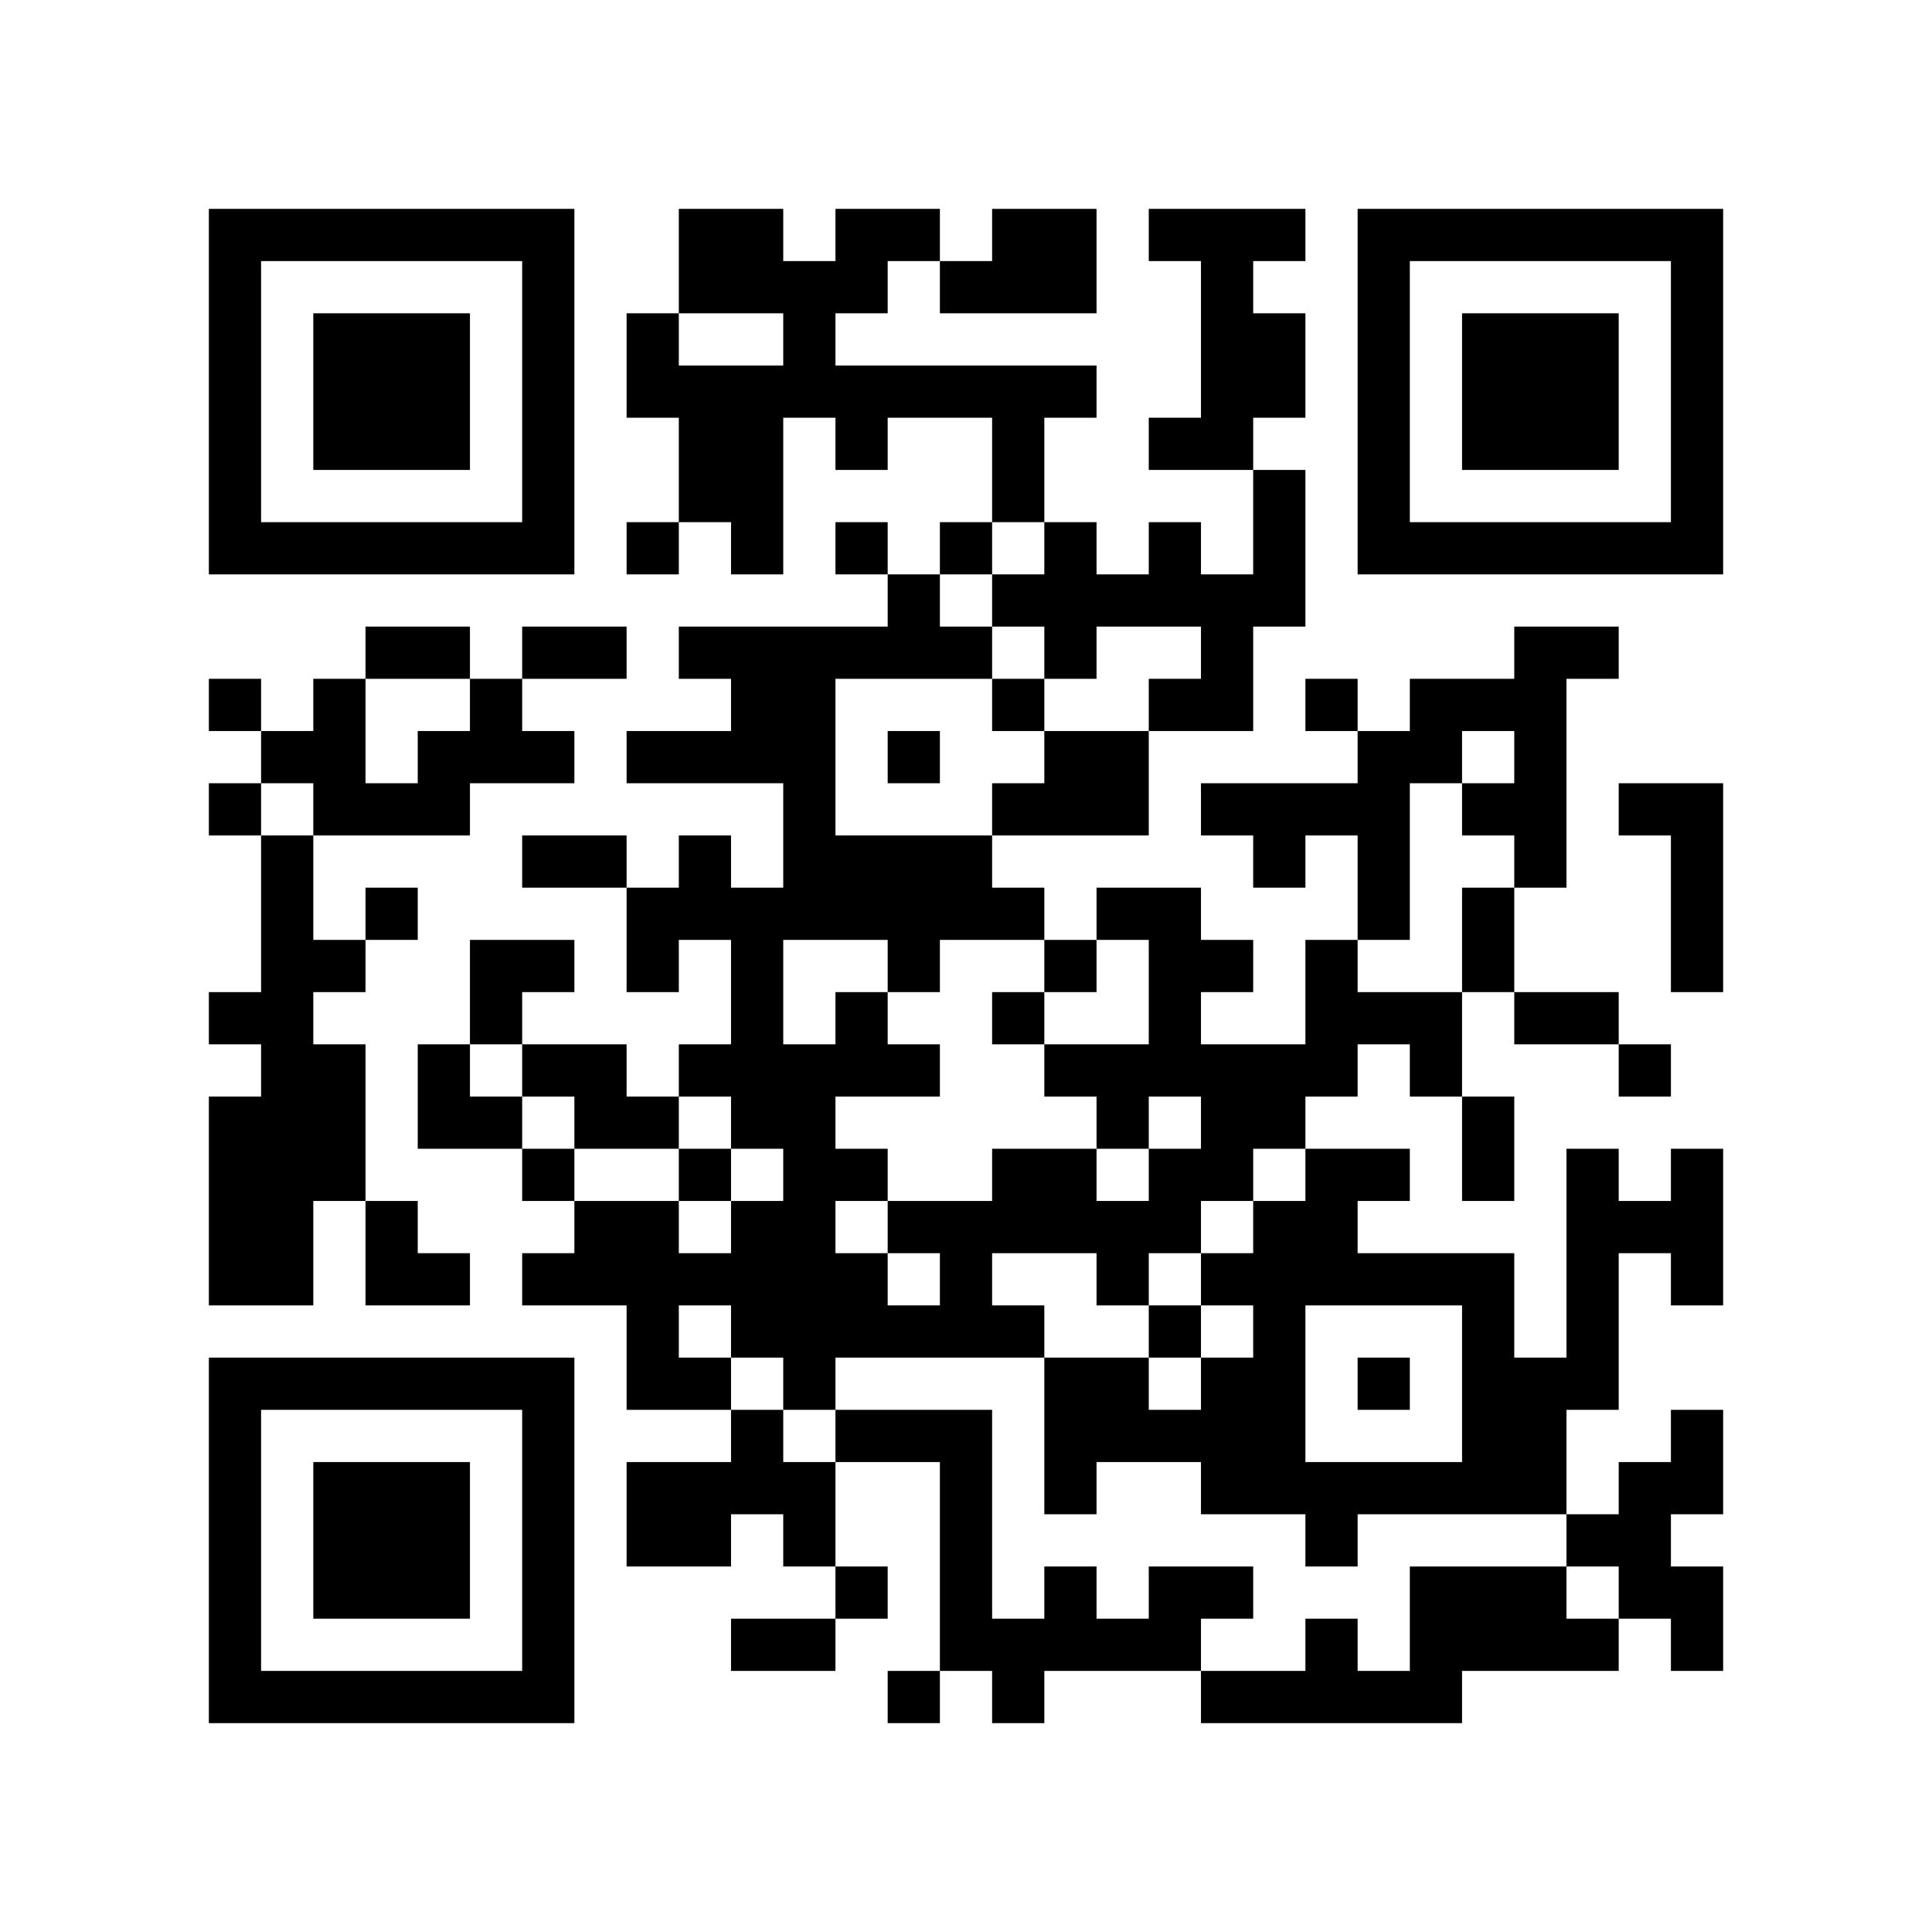
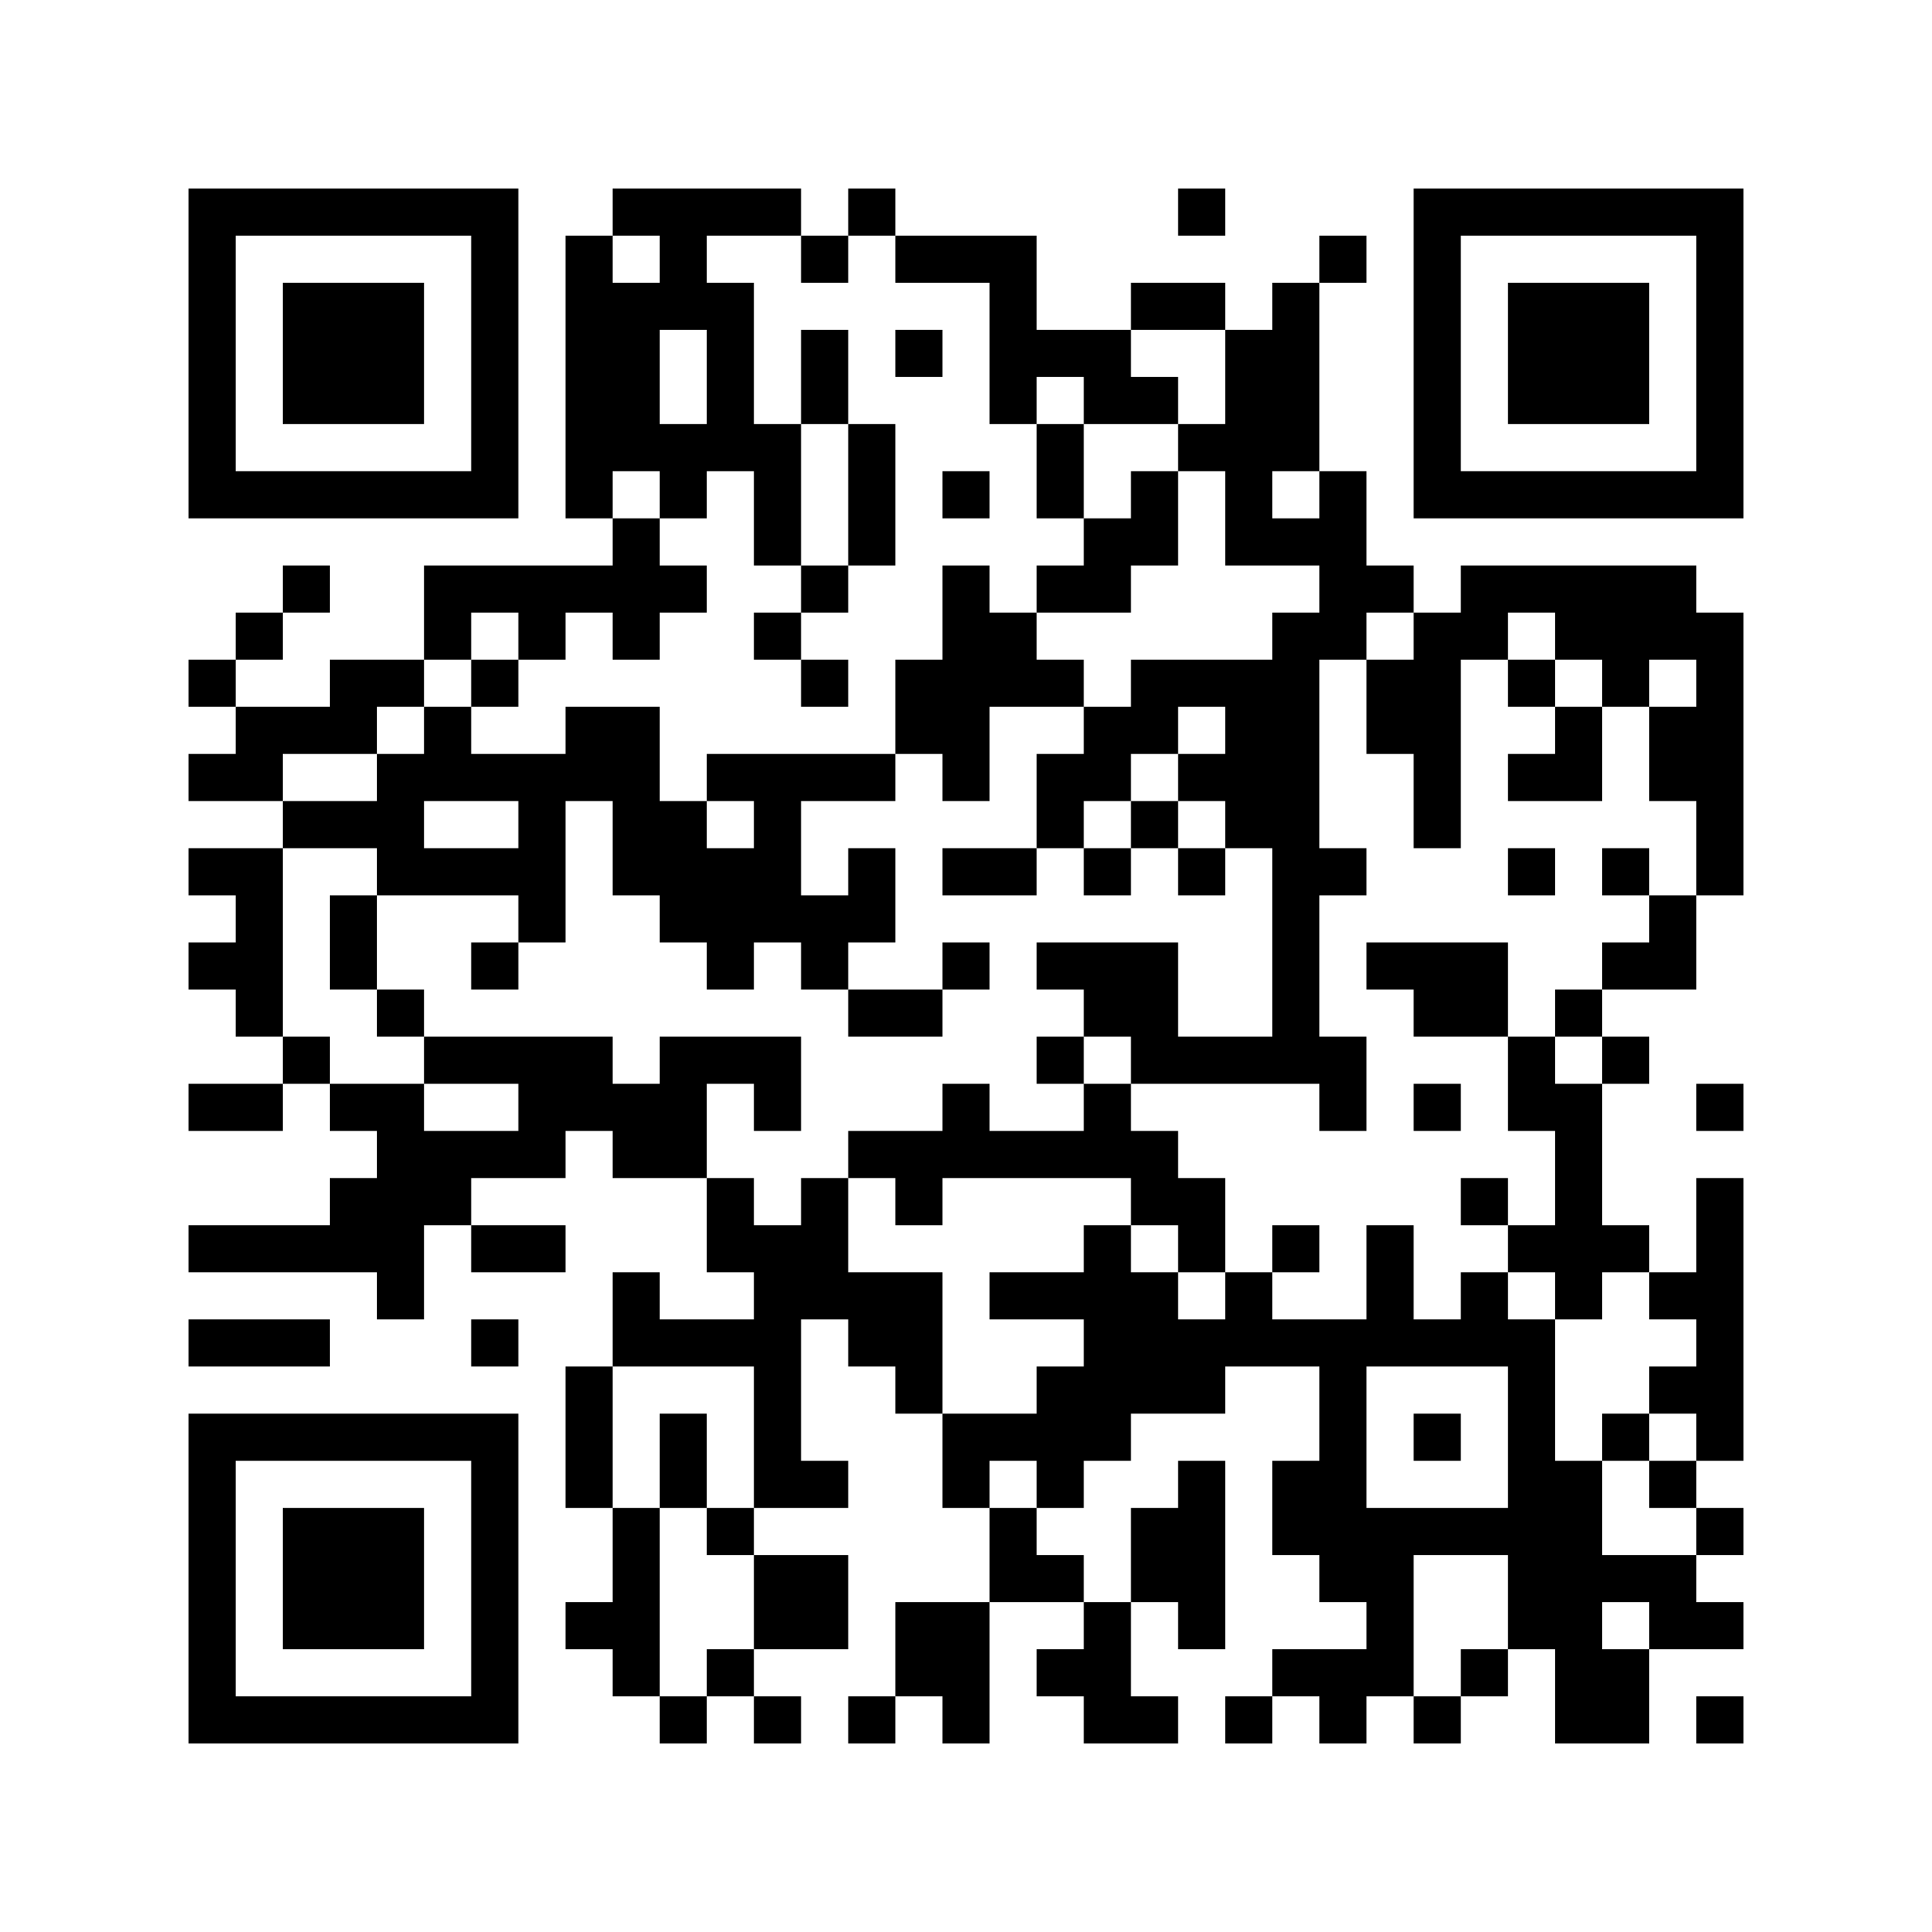
- <svg xmlns="http://www.w3.org/2000/svg" height="296" width="296" class="pyqrcode">
-   <path transform="scale(8)" stroke="#000" class="pyqrline" d="M4 4.5h7m2 0h2m1 0h2m1 0h2m1 0h3m1 0h7m-29 1h1m5 0h1m2 0h4m1 0h3m2 0h1m2 0h1m5 0h1m-29 1h1m1 0h3m1 0h1m1 0h1m2 0h1m7 0h2m1 0h1m1 0h3m1 0h1m-29 1h1m1 0h3m1 0h1m1 0h9m2 0h2m1 0h1m1 0h3m1 0h1m-29 1h1m1 0h3m1 0h1m2 0h2m1 0h1m2 0h1m2 0h2m2 0h1m1 0h3m1 0h1m-29 1h1m5 0h1m2 0h2m4 0h1m4 0h1m1 0h1m5 0h1m-29 1h7m1 0h1m1 0h1m1 0h1m1 0h1m1 0h1m1 0h1m1 0h1m1 0h7m-16 1h1m1 0h6m-18 1h2m1 0h2m1 0h6m1 0h1m2 0h1m5 0h2m-27 1h1m1 0h1m2 0h1m4 0h2m3 0h1m2 0h2m1 0h1m1 0h3m-25 1h2m1 0h3m1 0h4m1 0h1m2 0h2m4 0h2m1 0h1m-26 1h1m1 0h3m6 0h1m3 0h3m1 0h4m1 0h2m1 0h2m-28 1h1m4 0h2m1 0h1m1 0h4m5 0h1m1 0h1m2 0h1m2 0h1m-28 1h1m1 0h1m4 0h8m1 0h2m3 0h1m1 0h1m3 0h1m-28 1h2m2 0h2m1 0h1m1 0h1m2 0h1m2 0h1m1 0h2m1 0h1m2 0h1m3 0h1m-29 1h2m3 0h1m4 0h1m1 0h1m2 0h1m2 0h1m2 0h3m1 0h2m-26 1h2m1 0h1m1 0h2m1 0h5m2 0h6m1 0h1m3 0h1m-28 1h3m1 0h2m1 0h2m1 0h2m5 0h1m1 0h2m3 0h1m-25 1h3m3 0h1m2 0h1m1 0h2m2 0h2m1 0h2m1 0h2m1 0h1m1 0h1m1 0h1m-29 1h2m1 0h1m3 0h2m1 0h2m1 0h6m1 0h2m4 0h3m-29 1h2m1 0h2m1 0h7m1 0h1m2 0h1m1 0h6m1 0h1m1 0h1m-21 1h1m1 0h6m2 0h1m1 0h1m3 0h1m1 0h1m-27 1h7m1 0h2m1 0h1m4 0h2m1 0h2m1 0h1m1 0h3m-27 1h1m5 0h1m3 0h1m1 0h3m1 0h5m3 0h2m2 0h1m-29 1h1m1 0h3m1 0h1m1 0h4m2 0h1m1 0h1m2 0h7m1 0h2m-29 1h1m1 0h3m1 0h1m1 0h2m1 0h1m2 0h1m6 0h1m4 0h2m-28 1h1m1 0h3m1 0h1m5 0h1m1 0h1m1 0h1m1 0h2m3 0h3m1 0h2m-29 1h1m5 0h1m3 0h2m2 0h5m2 0h1m1 0h4m1 0h1m-29 1h7m6 0h1m1 0h1m3 0h5" />
+ <svg xmlns="http://www.w3.org/2000/svg" height="328" width="328" class="pyqrcode">
+   <path transform="scale(8)" stroke="#000" class="pyqrline" d="M4 4.5h7m2 0h4m1 0h1m6 0h1m4 0h7m-33 1h1m5 0h1m1 0h1m1 0h1m2 0h1m1 0h3m6 0h1m1 0h1m5 0h1m-33 1h1m1 0h3m1 0h1m1 0h4m5 0h1m2 0h2m1 0h1m2 0h1m1 0h3m1 0h1m-33 1h1m1 0h3m1 0h1m1 0h2m1 0h1m1 0h1m1 0h1m1 0h3m2 0h2m2 0h1m1 0h3m1 0h1m-33 1h1m1 0h3m1 0h1m1 0h2m1 0h1m1 0h1m3 0h1m1 0h2m1 0h2m2 0h1m1 0h3m1 0h1m-33 1h1m5 0h1m1 0h5m1 0h1m3 0h1m2 0h3m2 0h1m5 0h1m-33 1h7m1 0h1m1 0h1m1 0h1m1 0h1m1 0h1m1 0h1m1 0h1m1 0h1m1 0h1m1 0h7m-24 1h1m2 0h1m1 0h1m4 0h2m1 0h3m-23 1h1m2 0h6m2 0h1m2 0h1m1 0h2m4 0h2m1 0h5m-31 1h1m3 0h1m1 0h1m1 0h1m2 0h1m3 0h2m5 0h2m1 0h2m1 0h4m-33 1h1m2 0h2m1 0h1m6 0h1m1 0h4m1 0h4m1 0h2m1 0h1m1 0h1m1 0h1m-32 1h3m1 0h1m2 0h2m5 0h2m2 0h2m1 0h2m1 0h2m2 0h1m1 0h2m-33 1h2m2 0h6m1 0h4m1 0h1m1 0h2m1 0h3m2 0h1m1 0h2m1 0h2m-31 1h3m2 0h1m1 0h2m1 0h1m5 0h1m1 0h1m1 0h2m2 0h1m5 0h1m-33 1h2m2 0h4m1 0h4m1 0h1m1 0h2m1 0h1m1 0h1m1 0h2m3 0h1m1 0h1m1 0h1m-32 1h1m1 0h1m3 0h1m2 0h5m8 0h1m7 0h1m-32 1h2m1 0h1m2 0h1m4 0h1m1 0h1m2 0h1m1 0h3m2 0h1m1 0h3m2 0h2m-31 1h1m2 0h1m9 0h2m3 0h2m2 0h1m2 0h2m1 0h1m-28 1h1m2 0h4m1 0h3m5 0h1m1 0h5m3 0h1m1 0h1m-31 1h2m1 0h2m2 0h4m1 0h1m3 0h1m2 0h1m4 0h1m1 0h1m1 0h2m2 0h1m-29 1h4m1 0h2m3 0h7m8 0h1m-27 1h3m5 0h1m1 0h1m1 0h1m4 0h2m5 0h1m1 0h1m2 0h1m-33 1h5m1 0h2m3 0h3m5 0h1m1 0h1m1 0h1m1 0h1m2 0h3m1 0h1m-29 1h1m4 0h1m2 0h4m1 0h4m1 0h1m2 0h1m1 0h1m1 0h1m1 0h2m-33 1h3m3 0h1m2 0h4m1 0h2m3 0h10m3 0h1m-25 1h1m3 0h1m2 0h1m2 0h4m2 0h1m3 0h1m2 0h2m-33 1h7m1 0h1m1 0h1m1 0h1m3 0h4m4 0h1m1 0h1m1 0h1m1 0h1m1 0h1m-33 1h1m5 0h1m1 0h1m1 0h1m1 0h2m2 0h1m1 0h1m2 0h1m1 0h2m3 0h2m1 0h1m-32 1h1m1 0h3m1 0h1m2 0h1m1 0h1m5 0h1m2 0h2m1 0h7m2 0h1m-33 1h1m1 0h3m1 0h1m2 0h1m2 0h2m3 0h2m1 0h2m2 0h2m2 0h4m-32 1h1m1 0h3m1 0h1m1 0h2m2 0h2m1 0h2m2 0h1m1 0h1m3 0h1m2 0h2m1 0h2m-33 1h1m5 0h1m2 0h1m1 0h1m3 0h2m1 0h2m3 0h3m1 0h1m1 0h2m-31 1h7m3 0h1m1 0h1m1 0h1m1 0h1m2 0h2m1 0h1m1 0h1m1 0h1m2 0h2m1 0h1" />
</svg>
